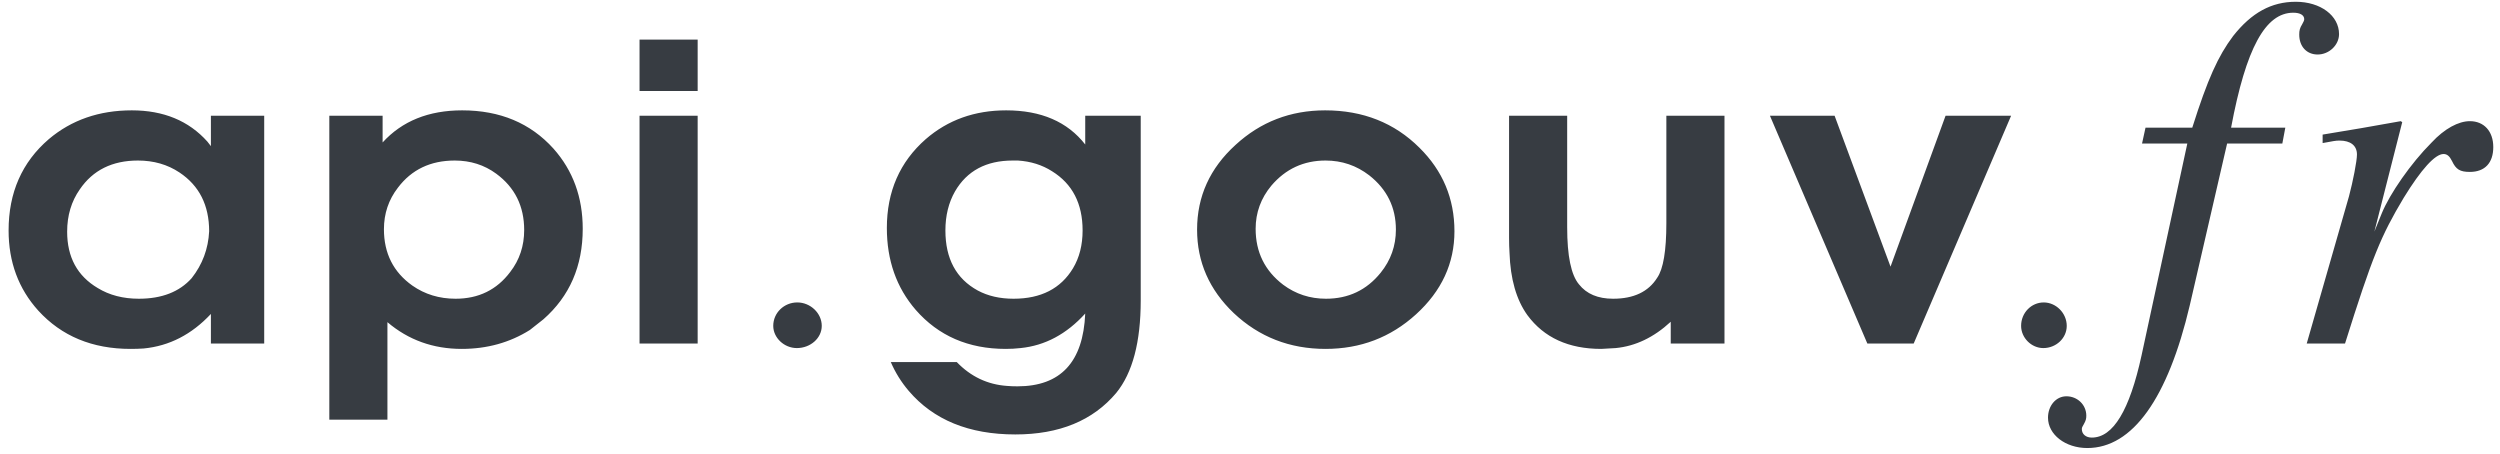
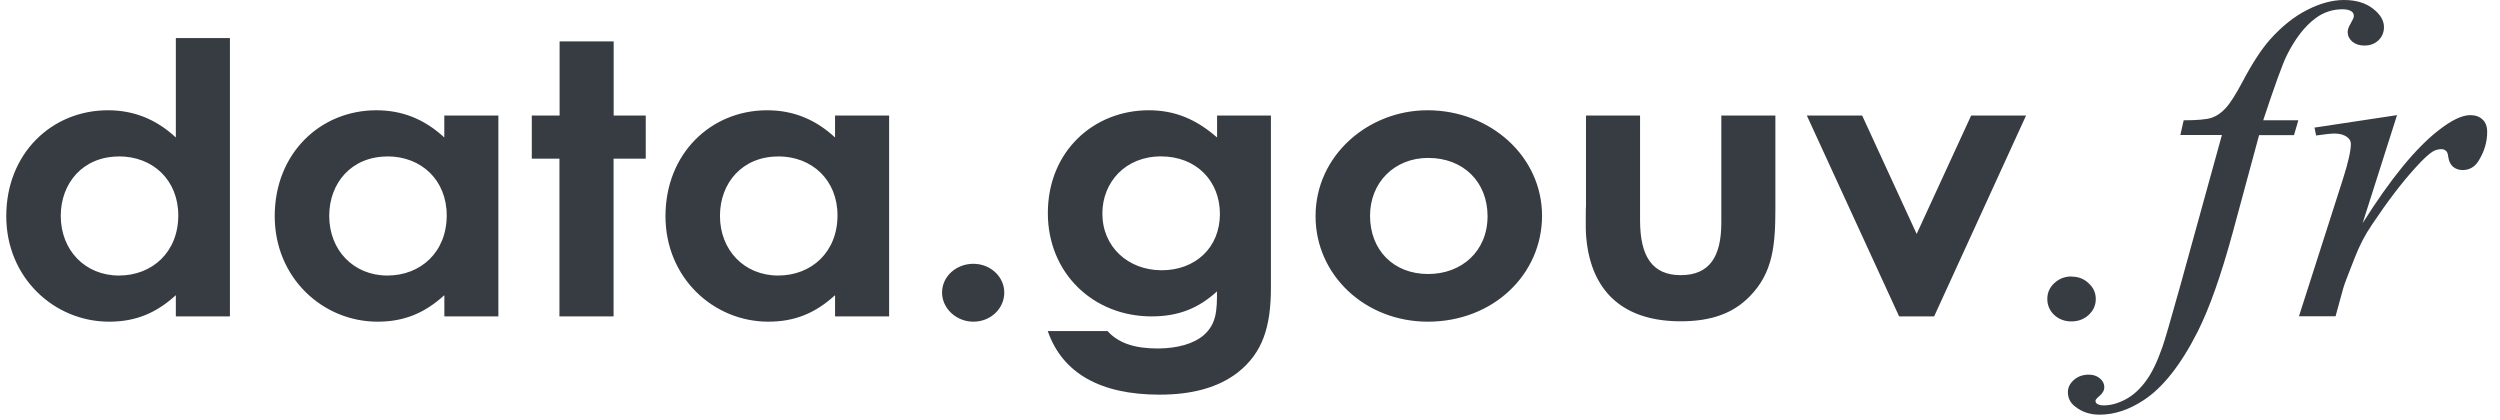
- <svg xmlns="http://www.w3.org/2000/svg" viewBox="0 0 248 45" version="1.1" class="logotype ml-md">
-   <g id="api.gouv.fr.svg" stroke="none" stroke-width="1" fill="none" fill-rule="evenodd">
-     <path d="M26.209,11.478 L26.209,34.081 L20.921,34.081 L20.921,31.143 C19.014,33.183 16.789,34.325 14.246,34.57 C13.842,34.598 13.408,34.611 12.946,34.611 C9.16,34.611 6.111,33.346 3.8,30.816 C1.835,28.641 0.853,25.989 0.853,22.861 C0.853,19.107 2.182,16.088 4.841,13.803 C7.094,11.899 9.839,10.947 13.075,10.947 C16.226,10.947 18.725,11.981 20.574,14.048 C20.69,14.184 20.806,14.334 20.921,14.497 L20.921,11.478 L26.209,11.478 L26.209,11.478 Z M13.682,15.925 C11.139,15.925 9.218,16.877 7.918,18.781 C7.079,19.977 6.661,21.378 6.661,22.983 C6.661,25.513 7.672,27.376 9.695,28.573 C10.85,29.28 12.209,29.634 13.769,29.634 C16.052,29.634 17.801,28.953 19.014,27.594 C20.083,26.233 20.661,24.683 20.748,22.943 C20.748,20.358 19.765,18.414 17.801,17.108 C16.616,16.319 15.243,15.925 13.682,15.925 L13.682,15.925 Z M32.668,41.629 L32.668,11.478 L37.955,11.478 L37.955,14.13 C39.891,12.008 42.521,10.947 45.845,10.947 C49.601,10.947 52.621,12.212 54.903,14.742 C56.839,16.918 57.807,19.57 57.807,22.697 C57.807,26.397 56.508,29.388 53.907,31.673 L52.563,32.734 C50.569,33.986 48.315,34.611 45.801,34.611 C42.97,34.611 40.513,33.727 38.433,31.959 L38.433,41.629 L32.668,41.629 L32.668,41.629 Z M45.108,15.925 C42.709,15.925 40.831,16.822 39.473,18.618 C38.548,19.814 38.086,21.188 38.086,22.738 C38.086,25.132 39.025,26.995 40.903,28.328 C42.146,29.198 43.576,29.634 45.195,29.634 C47.477,29.634 49.283,28.749 50.613,26.981 C51.537,25.785 51.999,24.398 51.999,22.82 C51.999,20.453 51.075,18.59 49.225,17.23 C48.04,16.36 46.668,15.925 45.108,15.925 L45.108,15.925 Z M63.442,34.081 L63.442,11.478 L69.208,11.478 L69.208,34.081 L63.442,34.081 Z M63.442,9.03 L63.442,3.93 L69.208,3.93 L69.208,9.03 L63.442,9.03 Z M79.09,30.001 C77.79,30.001 76.706,31.021 76.706,32.326 C76.706,33.51 77.79,34.529 79.047,34.529 C80.39,34.529 81.518,33.55 81.518,32.326 C81.518,31.062 80.39,30.001 79.09,30.001 Z M107.655,11.478 L113.16,11.478 L113.16,29.797 C113.16,33.931 112.35,36.991 110.732,38.976 C108.421,41.724 105.083,43.097 100.719,43.097 C96.125,43.097 92.599,41.656 90.143,38.773 C89.411,37.915 88.812,36.952 88.366,35.917 L94.911,35.917 C96.298,37.358 97.96,38.147 99.896,38.283 C100.213,38.31 100.561,38.324 100.936,38.324 C105.213,38.324 107.453,35.917 107.655,31.103 C105.805,33.142 103.667,34.285 101.24,34.529 C100.75,34.585 100.258,34.612 99.766,34.611 C96.067,34.611 93.091,33.319 90.836,30.735 C88.93,28.532 87.976,25.826 87.976,22.616 C87.976,18.998 89.262,16.061 91.834,13.803 C94.03,11.899 96.688,10.947 99.809,10.947 C103.277,10.947 105.892,12.076 107.655,14.334 L107.655,11.478 L107.655,11.478 Z M100.459,15.925 C97.83,15.925 95.923,16.945 94.738,18.985 C94.102,20.1 93.784,21.392 93.784,22.861 C93.784,25.663 94.853,27.648 96.992,28.818 C98.003,29.362 99.188,29.634 100.546,29.634 C103.262,29.634 105.228,28.627 106.441,26.615 C107.077,25.553 107.394,24.302 107.394,22.861 C107.394,20.195 106.383,18.237 104.361,16.986 C103.378,16.36 102.251,16.006 100.98,15.925 L100.459,15.925 L100.459,15.925 Z M131.451,10.947 C135.208,10.947 138.329,12.185 140.813,14.66 C143.125,16.945 144.281,19.706 144.281,22.943 C144.281,26.125 143.009,28.872 140.467,31.184 C137.953,33.469 134.962,34.611 131.494,34.611 C127.94,34.611 124.906,33.428 122.392,31.062 C119.964,28.749 118.751,25.989 118.751,22.779 C118.751,19.488 120.022,16.687 122.566,14.374 C125.05,12.09 128.012,10.947 131.451,10.947 L131.451,10.947 Z M131.494,15.925 C129.327,15.925 127.535,16.754 126.12,18.414 C125.08,19.665 124.559,21.092 124.559,22.697 C124.559,25.01 125.47,26.859 127.29,28.246 C128.532,29.171 129.948,29.634 131.538,29.634 C133.763,29.634 135.569,28.777 136.956,27.063 C137.968,25.812 138.473,24.384 138.473,22.779 C138.473,20.576 137.591,18.781 135.829,17.394 C134.558,16.415 133.113,15.925 131.494,15.925 L131.494,15.925 Z M171.069,11.478 L171.069,34.081 L165.737,34.081 L165.737,31.918 C164.061,33.469 162.241,34.339 160.275,34.529 L158.845,34.611 C155.608,34.611 153.167,33.496 151.52,31.266 C150.422,29.742 149.829,27.675 149.743,25.064 C149.714,24.629 149.699,24.139 149.699,23.596 L149.699,11.478 L155.464,11.478 L155.464,22.534 C155.464,25.39 155.854,27.281 156.635,28.206 C157.386,29.158 158.513,29.634 160.016,29.634 C162.067,29.634 163.527,28.94 164.394,27.553 C165,26.682 165.303,24.874 165.303,22.127 L165.303,11.478 L171.069,11.478 Z M185.242,34.081 L175.576,11.478 L181.991,11.478 L187.54,26.451 L193.001,11.478 L199.503,11.478 L189.837,34.081 L185.242,34.081 L185.242,34.081 Z M202.737,30.002 C201.513,30.002 200.494,31.022 200.494,32.327 C200.494,33.51 201.513,34.529 202.696,34.529 C203.96,34.529 205.021,33.55 205.021,32.327 C205.021,31.062 203.96,30.002 202.737,30.002 L202.737,30.002 Z M212.49,14.241 L216.981,14.241 L212.44,35.265 C211.256,40.694 209.627,43.408 207.505,43.408 C206.913,43.408 206.518,43.063 206.518,42.569 C206.518,42.421 206.567,42.322 206.716,42.076 C206.913,41.731 206.962,41.533 206.962,41.237 C206.962,40.151 206.074,39.312 204.988,39.312 C203.952,39.312 203.162,40.249 203.162,41.434 C203.162,43.112 204.89,44.445 207.061,44.445 C211.552,44.445 215.056,39.509 217.227,30.281 L220.929,14.241 L226.407,14.241 L226.703,12.662 L221.324,12.662 C222.804,4.765 224.729,1.261 227.493,1.261 C228.184,1.261 228.579,1.508 228.579,1.903 C228.579,2.002 228.529,2.149 228.381,2.396 C228.134,2.791 228.085,3.038 228.085,3.433 C228.085,4.618 228.826,5.407 229.911,5.407 C231.046,5.407 232.033,4.469 232.033,3.383 C232.033,1.558 230.207,0.176 227.74,0.176 C225.322,0.176 223.347,1.261 221.521,3.581 C220.04,5.555 219.004,7.825 217.474,12.662 L212.835,12.662 L212.49,14.241 L212.49,14.241 Z M232.626,34.081 C235.34,25.444 236.179,23.421 238.449,19.621 C240.176,16.808 241.559,15.278 242.397,15.278 C242.743,15.278 242.989,15.475 243.236,15.968 C243.631,16.808 244.026,17.054 245.013,17.054 C246.493,17.054 247.333,16.166 247.333,14.586 C247.333,13.008 246.395,12.02 245.013,12.02 C243.878,12.02 242.496,12.761 241.213,14.142 C239.14,16.215 237.067,19.226 236.277,21.151 L235.537,22.976 L238.301,12.119 L238.153,12.02 C234.55,12.662 234.007,12.761 230.405,13.352 L230.405,14.192 C231.49,13.994 231.687,13.945 232.083,13.945 C233.169,13.945 233.81,14.438 233.81,15.326 C233.81,15.968 233.415,17.992 233.02,19.472 L228.826,34.081 L232.626,34.081 Z" id="Shape" fill="#373C42" fill-rule="nonzero" />
-   </g>
+ <svg xmlns="http://www.w3.org/2000/svg" width="131" height="22" class="logotype ml-md" viewBox="0 0 131 22" fill="none">
+   <path d="M9.214 16.578H12.048V1.993H9.214V7.204C8.191 6.253 7.019 5.778 5.655 5.778C2.715 5.778 0.328 8.037 0.328 11.327C0.328 14.557 2.843 16.856 5.719 16.856C7.147 16.856 8.213 16.38 9.214 15.468V16.578ZM6.232 8.195C8.021 8.195 9.342 9.444 9.342 11.287C9.342 13.209 7.978 14.438 6.232 14.438C4.462 14.438 3.184 13.114 3.184 11.31C3.184 9.586 4.356 8.2 6.231 8.2L6.232 8.195ZM23.281 16.578H26.115V6.055H23.281V7.204C22.258 6.253 21.086 5.778 19.722 5.778C16.782 5.778 14.395 8.037 14.395 11.327C14.395 14.557 16.91 16.856 19.786 16.856C21.216 16.856 22.28 16.38 23.284 15.468V16.578H23.281ZM20.298 8.195C22.087 8.195 23.408 9.444 23.408 11.287C23.408 13.209 22.045 14.438 20.298 14.438C18.529 14.438 17.251 13.114 17.251 11.31C17.251 9.586 18.423 8.2 20.298 8.2L20.298 8.195V8.195ZM29.314 6.055H27.866V8.314H29.315V16.578H32.152V8.314H33.837V6.055H32.156V2.17H29.323V6.055H29.314V6.055ZM43.756 16.578H46.59V6.055H43.756V7.204C42.734 6.253 41.562 5.778 40.198 5.778C37.258 5.778 34.871 8.037 34.871 11.327C34.871 14.557 37.386 16.856 40.262 16.856C41.69 16.856 42.755 16.38 43.757 15.468V16.578H43.756ZM40.774 8.195C42.564 8.195 43.885 9.444 43.885 11.287C43.885 13.209 42.521 14.438 40.774 14.438C39.005 14.438 37.726 13.114 37.726 11.31C37.726 9.586 38.898 8.2 40.774 8.2V8.195V8.195ZM51.005 13.823C50.11 13.823 49.364 14.478 49.364 15.33C49.364 16.162 50.11 16.856 51.005 16.856C51.921 16.856 52.624 16.162 52.624 15.33C52.624 14.498 51.9 13.823 51.005 13.823V13.823ZM66.609 6.055H63.775V7.204C62.709 6.273 61.602 5.778 60.195 5.778C57.318 5.778 54.907 7.918 54.907 11.168C54.907 14.319 57.292 16.579 60.34 16.579C61.809 16.579 62.83 16.122 63.771 15.27C63.771 16.261 63.749 16.975 63.068 17.569C62.557 18.005 61.704 18.26 60.657 18.26C59.46 18.26 58.611 17.983 58.035 17.349H54.903C55.668 19.549 57.648 20.68 60.763 20.68C62.487 20.68 63.851 20.301 64.871 19.509C66.169 18.48 66.596 17.112 66.596 15.071V6.053L66.609 6.055V6.055ZM60.833 8.195C62.709 8.195 63.923 9.503 63.923 11.207C63.923 12.991 62.623 14.161 60.876 14.161C59.108 14.161 57.764 12.932 57.764 11.188C57.764 9.563 58.958 8.195 60.833 8.195H60.833ZM74.794 5.778C71.705 5.778 68.935 8.136 68.935 11.327C68.935 14.418 71.535 16.856 74.816 16.856C78.268 16.856 80.803 14.358 80.803 11.307C80.803 8.195 78.097 5.777 74.794 5.777V5.778ZM74.837 8.275C76.691 8.275 77.948 9.543 77.948 11.327C77.948 13.17 76.585 14.358 74.837 14.358C73.004 14.358 71.79 13.09 71.79 11.307C71.79 9.563 73.068 8.275 74.837 8.275V8.275ZM83.098 10.871C83.098 11.743 83.055 12.238 83.204 13.09C83.651 15.547 85.335 16.836 88.062 16.836C89.639 16.836 90.811 16.44 91.706 15.508C92.903 14.279 93.03 12.853 93.03 10.911V6.055H90.197V11.664C90.197 13.447 89.582 14.418 88.068 14.418C86.577 14.418 85.939 13.427 85.939 11.544V6.054H83.106V10.871L83.098 10.871V10.871ZM99.517 16.578H101.349L106.165 6.055H103.288L100.433 12.258L97.578 6.055H94.679L99.514 16.578H99.517Z" fill="#373C42" />
+   <path d="M108.541 14.493C108.9 14.493 109.201 14.609 109.443 14.842C109.693 15.065 109.819 15.341 109.819 15.669C109.819 15.995 109.694 16.273 109.443 16.505C109.194 16.731 108.893 16.843 108.541 16.843C108.192 16.843 107.892 16.731 107.64 16.505C107.399 16.27 107.279 15.99 107.279 15.665C107.279 15.339 107.401 15.063 107.644 14.838C107.896 14.603 108.197 14.486 108.546 14.486L108.541 14.493ZM120.43 6.313L120.205 7.082H118.376L116.998 12.174C116.388 14.419 115.774 16.155 115.156 17.382C114.279 19.114 113.335 20.311 112.324 20.971C111.556 21.476 110.788 21.729 110.019 21.729C109.521 21.729 109.096 21.589 108.744 21.309C108.486 21.115 108.357 20.862 108.357 20.551C108.357 20.303 108.465 20.086 108.682 19.899C108.89 19.72 109.15 19.631 109.461 19.631C109.687 19.631 109.879 19.697 110.037 19.829C110.19 19.961 110.266 20.112 110.266 20.284C110.266 20.454 110.178 20.612 110.002 20.759C109.87 20.867 109.804 20.948 109.804 21.001C109.804 21.071 109.833 21.125 109.892 21.163C109.968 21.216 110.085 21.242 110.244 21.242C110.604 21.242 110.984 21.137 111.383 20.926C111.776 20.715 112.127 20.399 112.434 19.98C112.745 19.567 113.037 18.968 113.31 18.185C113.427 17.86 113.741 16.783 114.251 14.956L116.428 7.074H114.25L114.425 6.304C115.118 6.304 115.601 6.261 115.877 6.176C116.153 6.082 116.404 5.911 116.629 5.663C116.864 5.406 117.165 4.932 117.531 4.242C118.024 3.309 118.496 2.586 118.948 2.073C119.566 1.382 120.214 0.865 120.89 0.523C121.574 0.174 122.216 0 122.817 0C123.451 0 123.959 0.151 124.344 0.454C124.728 0.749 124.92 1.072 124.92 1.422C124.92 1.693 124.825 1.922 124.634 2.109C124.44 2.295 124.194 2.387 123.895 2.387C123.635 2.387 123.422 2.317 123.254 2.176C123.096 2.035 123.017 1.868 123.017 1.675C123.017 1.552 123.071 1.401 123.18 1.222C123.288 1.034 123.342 0.909 123.342 0.848C123.342 0.739 123.305 0.658 123.229 0.604C123.121 0.525 122.962 0.486 122.754 0.486C122.228 0.486 121.756 0.641 121.338 0.952C120.778 1.364 120.276 2.009 119.833 2.888C119.607 3.345 119.194 4.483 118.593 6.301H120.431L120.43 6.313V6.313Z" fill="#373C42" />
+   <path d="M121.282 6.686L125.605 6.033L123.801 11.696C125.262 9.373 126.59 7.75 127.784 6.826C128.461 6.297 129.012 6.033 129.439 6.033C129.714 6.033 129.931 6.111 130.09 6.266C130.249 6.414 130.328 6.631 130.328 6.919C130.328 7.431 130.186 7.921 129.901 8.387C129.701 8.736 129.413 8.911 129.037 8.911C128.845 8.911 128.678 8.853 128.536 8.736C128.402 8.62 128.319 8.441 128.285 8.2C128.269 8.053 128.231 7.956 128.173 7.909C128.106 7.847 128.027 7.816 127.935 7.816C127.793 7.816 127.659 7.847 127.534 7.909C127.317 8.018 126.987 8.32 126.544 8.815C125.851 9.575 125.099 10.562 124.289 11.776C123.937 12.289 123.636 12.867 123.387 13.509C123.035 14.395 122.834 14.927 122.785 15.106L122.384 16.571H120.466L122.785 9.334C123.051 8.496 123.185 7.897 123.185 7.54C123.185 7.399 123.122 7.281 122.996 7.188C122.829 7.061 122.607 6.998 122.331 6.998C122.155 6.998 121.833 7.032 121.364 7.1L121.276 6.669L121.282 6.686V6.686Z" fill="#373C42" />
</svg>
